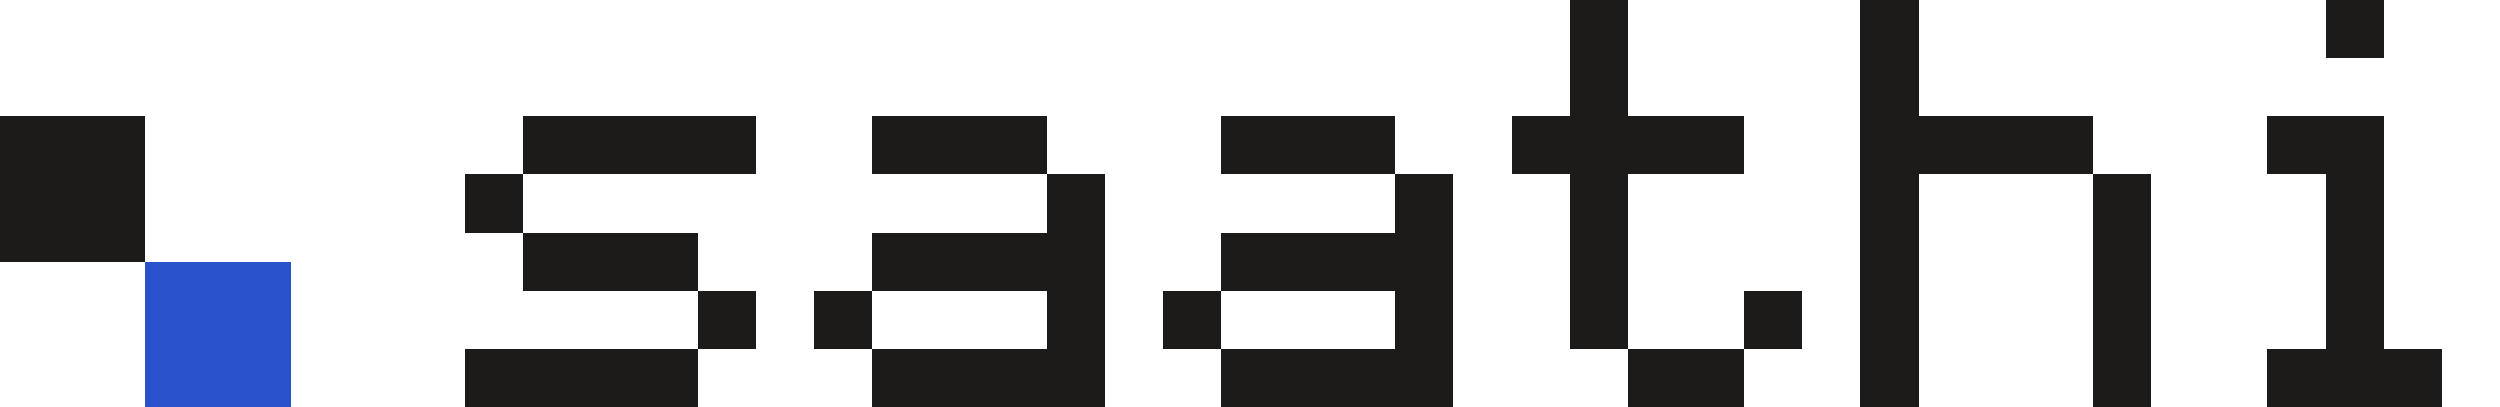
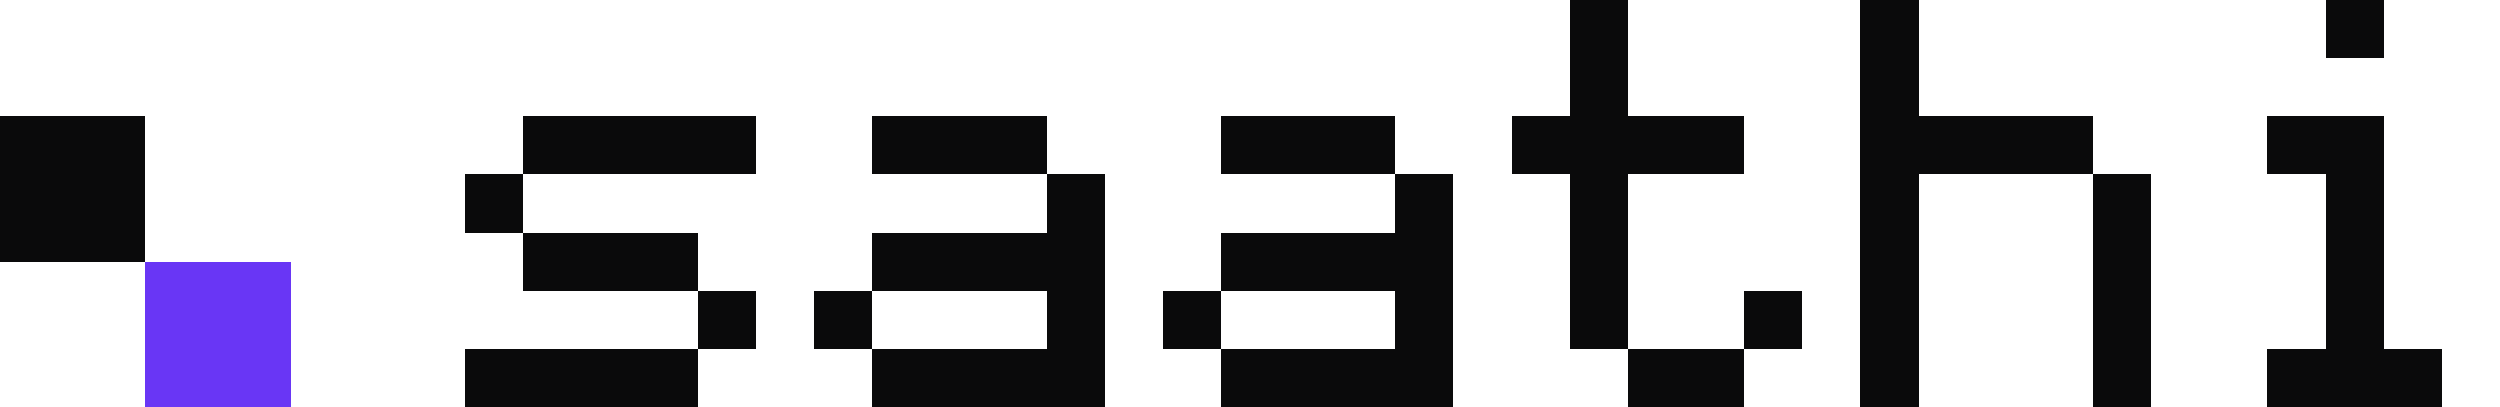
<svg xmlns="http://www.w3.org/2000/svg" viewBox="0 0 172 28" width="172" height="28" shape-rendering="crispEdges" role="img" aria-label="Saathi">
-   <rect x="0" y="8" width="10.0" height="10.0" fill="#1C1B19" />
-   <rect x="10.0" y="18.0" width="10.0" height="10.0" fill="#2952CC" />
-   <rect x="36" y="8" width="4" height="4" fill="#1C1B19" />
-   <rect x="40" y="8" width="4" height="4" fill="#1C1B19" />
-   <rect x="44" y="8" width="4" height="4" fill="#1C1B19" />
-   <rect x="48" y="8" width="4" height="4" fill="#1C1B19" />
-   <rect x="32" y="12" width="4" height="4" fill="#1C1B19" />
-   <rect x="36" y="16" width="4" height="4" fill="#1C1B19" />
-   <rect x="40" y="16" width="4" height="4" fill="#1C1B19" />
-   <rect x="44" y="16" width="4" height="4" fill="#1C1B19" />
-   <rect x="48" y="20" width="4" height="4" fill="#1C1B19" />
-   <rect x="32" y="24" width="4" height="4" fill="#1C1B19" />
-   <rect x="36" y="24" width="4" height="4" fill="#1C1B19" />
-   <rect x="40" y="24" width="4" height="4" fill="#1C1B19" />
-   <rect x="44" y="24" width="4" height="4" fill="#1C1B19" />
-   <rect x="60" y="8" width="4" height="4" fill="#1C1B19" />
-   <rect x="64" y="8" width="4" height="4" fill="#1C1B19" />
-   <rect x="68" y="8" width="4" height="4" fill="#1C1B19" />
-   <rect x="72" y="12" width="4" height="4" fill="#1C1B19" />
-   <rect x="60" y="16" width="4" height="4" fill="#1C1B19" />
-   <rect x="64" y="16" width="4" height="4" fill="#1C1B19" />
-   <rect x="68" y="16" width="4" height="4" fill="#1C1B19" />
-   <rect x="72" y="16" width="4" height="4" fill="#1C1B19" />
-   <rect x="56" y="20" width="4" height="4" fill="#1C1B19" />
-   <rect x="72" y="20" width="4" height="4" fill="#1C1B19" />
-   <rect x="60" y="24" width="4" height="4" fill="#1C1B19" />
-   <rect x="64" y="24" width="4" height="4" fill="#1C1B19" />
-   <rect x="68" y="24" width="4" height="4" fill="#1C1B19" />
-   <rect x="72" y="24" width="4" height="4" fill="#1C1B19" />
-   <rect x="84" y="8" width="4" height="4" fill="#1C1B19" />
-   <rect x="88" y="8" width="4" height="4" fill="#1C1B19" />
-   <rect x="92" y="8" width="4" height="4" fill="#1C1B19" />
-   <rect x="96" y="12" width="4" height="4" fill="#1C1B19" />
-   <rect x="84" y="16" width="4" height="4" fill="#1C1B19" />
-   <rect x="88" y="16" width="4" height="4" fill="#1C1B19" />
-   <rect x="92" y="16" width="4" height="4" fill="#1C1B19" />
-   <rect x="96" y="16" width="4" height="4" fill="#1C1B19" />
-   <rect x="80" y="20" width="4" height="4" fill="#1C1B19" />
-   <rect x="96" y="20" width="4" height="4" fill="#1C1B19" />
-   <rect x="84" y="24" width="4" height="4" fill="#1C1B19" />
-   <rect x="88" y="24" width="4" height="4" fill="#1C1B19" />
-   <rect x="92" y="24" width="4" height="4" fill="#1C1B19" />
-   <rect x="96" y="24" width="4" height="4" fill="#1C1B19" />
-   <rect x="108" y="0" width="4" height="4" fill="#1C1B19" />
-   <rect x="108" y="4" width="4" height="4" fill="#1C1B19" />
-   <rect x="104" y="8" width="4" height="4" fill="#1C1B19" />
-   <rect x="108" y="8" width="4" height="4" fill="#1C1B19" />
-   <rect x="112" y="8" width="4" height="4" fill="#1C1B19" />
-   <rect x="116" y="8" width="4" height="4" fill="#1C1B19" />
-   <rect x="108" y="12" width="4" height="4" fill="#1C1B19" />
-   <rect x="108" y="16" width="4" height="4" fill="#1C1B19" />
-   <rect x="108" y="20" width="4" height="4" fill="#1C1B19" />
-   <rect x="120" y="20" width="4" height="4" fill="#1C1B19" />
-   <rect x="112" y="24" width="4" height="4" fill="#1C1B19" />
-   <rect x="116" y="24" width="4" height="4" fill="#1C1B19" />
-   <rect x="128" y="0" width="4" height="4" fill="#1C1B19" />
-   <rect x="128" y="4" width="4" height="4" fill="#1C1B19" />
-   <rect x="128" y="8" width="4" height="4" fill="#1C1B19" />
-   <rect x="132" y="8" width="4" height="4" fill="#1C1B19" />
-   <rect x="136" y="8" width="4" height="4" fill="#1C1B19" />
-   <rect x="140" y="8" width="4" height="4" fill="#1C1B19" />
-   <rect x="128" y="12" width="4" height="4" fill="#1C1B19" />
-   <rect x="144" y="12" width="4" height="4" fill="#1C1B19" />
-   <rect x="128" y="16" width="4" height="4" fill="#1C1B19" />
-   <rect x="144" y="16" width="4" height="4" fill="#1C1B19" />
-   <rect x="128" y="20" width="4" height="4" fill="#1C1B19" />
-   <rect x="144" y="20" width="4" height="4" fill="#1C1B19" />
-   <rect x="128" y="24" width="4" height="4" fill="#1C1B19" />
-   <rect x="144" y="24" width="4" height="4" fill="#1C1B19" />
-   <rect x="160" y="0" width="4" height="4" fill="#1C1B19" />
-   <rect x="156" y="8" width="4" height="4" fill="#1C1B19" />
-   <rect x="160" y="8" width="4" height="4" fill="#1C1B19" />
-   <rect x="160" y="12" width="4" height="4" fill="#1C1B19" />
-   <rect x="160" y="16" width="4" height="4" fill="#1C1B19" />
-   <rect x="160" y="20" width="4" height="4" fill="#1C1B19" />
-   <rect x="156" y="24" width="4" height="4" fill="#1C1B19" />
-   <rect x="160" y="24" width="4" height="4" fill="#1C1B19" />
-   <rect x="164" y="24" width="4" height="4" fill="#1C1B19" />
+   <rect x="0" y="8" width="10.0" height="10.0" fill="#0A0A0B" />
+   <rect x="10.0" y="18.0" width="10.0" height="10.0" fill="#6936F5" />
+   <rect x="36" y="8" width="4" height="4" fill="#0A0A0B" />
+   <rect x="40" y="8" width="4" height="4" fill="#0A0A0B" />
+   <rect x="44" y="8" width="4" height="4" fill="#0A0A0B" />
+   <rect x="48" y="8" width="4" height="4" fill="#0A0A0B" />
+   <rect x="32" y="12" width="4" height="4" fill="#0A0A0B" />
+   <rect x="36" y="16" width="4" height="4" fill="#0A0A0B" />
+   <rect x="40" y="16" width="4" height="4" fill="#0A0A0B" />
+   <rect x="44" y="16" width="4" height="4" fill="#0A0A0B" />
+   <rect x="48" y="20" width="4" height="4" fill="#0A0A0B" />
+   <rect x="32" y="24" width="4" height="4" fill="#0A0A0B" />
+   <rect x="36" y="24" width="4" height="4" fill="#0A0A0B" />
+   <rect x="40" y="24" width="4" height="4" fill="#0A0A0B" />
+   <rect x="44" y="24" width="4" height="4" fill="#0A0A0B" />
+   <rect x="60" y="8" width="4" height="4" fill="#0A0A0B" />
+   <rect x="64" y="8" width="4" height="4" fill="#0A0A0B" />
+   <rect x="68" y="8" width="4" height="4" fill="#0A0A0B" />
+   <rect x="72" y="12" width="4" height="4" fill="#0A0A0B" />
+   <rect x="60" y="16" width="4" height="4" fill="#0A0A0B" />
+   <rect x="64" y="16" width="4" height="4" fill="#0A0A0B" />
+   <rect x="68" y="16" width="4" height="4" fill="#0A0A0B" />
+   <rect x="72" y="16" width="4" height="4" fill="#0A0A0B" />
+   <rect x="56" y="20" width="4" height="4" fill="#0A0A0B" />
+   <rect x="72" y="20" width="4" height="4" fill="#0A0A0B" />
+   <rect x="60" y="24" width="4" height="4" fill="#0A0A0B" />
+   <rect x="64" y="24" width="4" height="4" fill="#0A0A0B" />
+   <rect x="68" y="24" width="4" height="4" fill="#0A0A0B" />
+   <rect x="72" y="24" width="4" height="4" fill="#0A0A0B" />
+   <rect x="84" y="8" width="4" height="4" fill="#0A0A0B" />
+   <rect x="88" y="8" width="4" height="4" fill="#0A0A0B" />
+   <rect x="92" y="8" width="4" height="4" fill="#0A0A0B" />
+   <rect x="96" y="12" width="4" height="4" fill="#0A0A0B" />
+   <rect x="84" y="16" width="4" height="4" fill="#0A0A0B" />
+   <rect x="88" y="16" width="4" height="4" fill="#0A0A0B" />
+   <rect x="92" y="16" width="4" height="4" fill="#0A0A0B" />
+   <rect x="96" y="16" width="4" height="4" fill="#0A0A0B" />
+   <rect x="80" y="20" width="4" height="4" fill="#0A0A0B" />
+   <rect x="96" y="20" width="4" height="4" fill="#0A0A0B" />
+   <rect x="84" y="24" width="4" height="4" fill="#0A0A0B" />
+   <rect x="88" y="24" width="4" height="4" fill="#0A0A0B" />
+   <rect x="92" y="24" width="4" height="4" fill="#0A0A0B" />
+   <rect x="96" y="24" width="4" height="4" fill="#0A0A0B" />
+   <rect x="108" y="0" width="4" height="4" fill="#0A0A0B" />
+   <rect x="108" y="4" width="4" height="4" fill="#0A0A0B" />
+   <rect x="104" y="8" width="4" height="4" fill="#0A0A0B" />
+   <rect x="108" y="8" width="4" height="4" fill="#0A0A0B" />
+   <rect x="112" y="8" width="4" height="4" fill="#0A0A0B" />
+   <rect x="116" y="8" width="4" height="4" fill="#0A0A0B" />
+   <rect x="108" y="12" width="4" height="4" fill="#0A0A0B" />
+   <rect x="108" y="16" width="4" height="4" fill="#0A0A0B" />
+   <rect x="108" y="20" width="4" height="4" fill="#0A0A0B" />
+   <rect x="120" y="20" width="4" height="4" fill="#0A0A0B" />
+   <rect x="112" y="24" width="4" height="4" fill="#0A0A0B" />
+   <rect x="116" y="24" width="4" height="4" fill="#0A0A0B" />
+   <rect x="128" y="0" width="4" height="4" fill="#0A0A0B" />
+   <rect x="128" y="4" width="4" height="4" fill="#0A0A0B" />
+   <rect x="128" y="8" width="4" height="4" fill="#0A0A0B" />
+   <rect x="132" y="8" width="4" height="4" fill="#0A0A0B" />
+   <rect x="136" y="8" width="4" height="4" fill="#0A0A0B" />
+   <rect x="140" y="8" width="4" height="4" fill="#0A0A0B" />
+   <rect x="128" y="12" width="4" height="4" fill="#0A0A0B" />
+   <rect x="144" y="12" width="4" height="4" fill="#0A0A0B" />
+   <rect x="128" y="16" width="4" height="4" fill="#0A0A0B" />
+   <rect x="144" y="16" width="4" height="4" fill="#0A0A0B" />
+   <rect x="128" y="20" width="4" height="4" fill="#0A0A0B" />
+   <rect x="144" y="20" width="4" height="4" fill="#0A0A0B" />
+   <rect x="128" y="24" width="4" height="4" fill="#0A0A0B" />
+   <rect x="144" y="24" width="4" height="4" fill="#0A0A0B" />
+   <rect x="160" y="0" width="4" height="4" fill="#0A0A0B" />
+   <rect x="156" y="8" width="4" height="4" fill="#0A0A0B" />
+   <rect x="160" y="8" width="4" height="4" fill="#0A0A0B" />
+   <rect x="160" y="12" width="4" height="4" fill="#0A0A0B" />
+   <rect x="160" y="16" width="4" height="4" fill="#0A0A0B" />
+   <rect x="160" y="20" width="4" height="4" fill="#0A0A0B" />
+   <rect x="156" y="24" width="4" height="4" fill="#0A0A0B" />
+   <rect x="160" y="24" width="4" height="4" fill="#0A0A0B" />
+   <rect x="164" y="24" width="4" height="4" fill="#0A0A0B" />
</svg>
